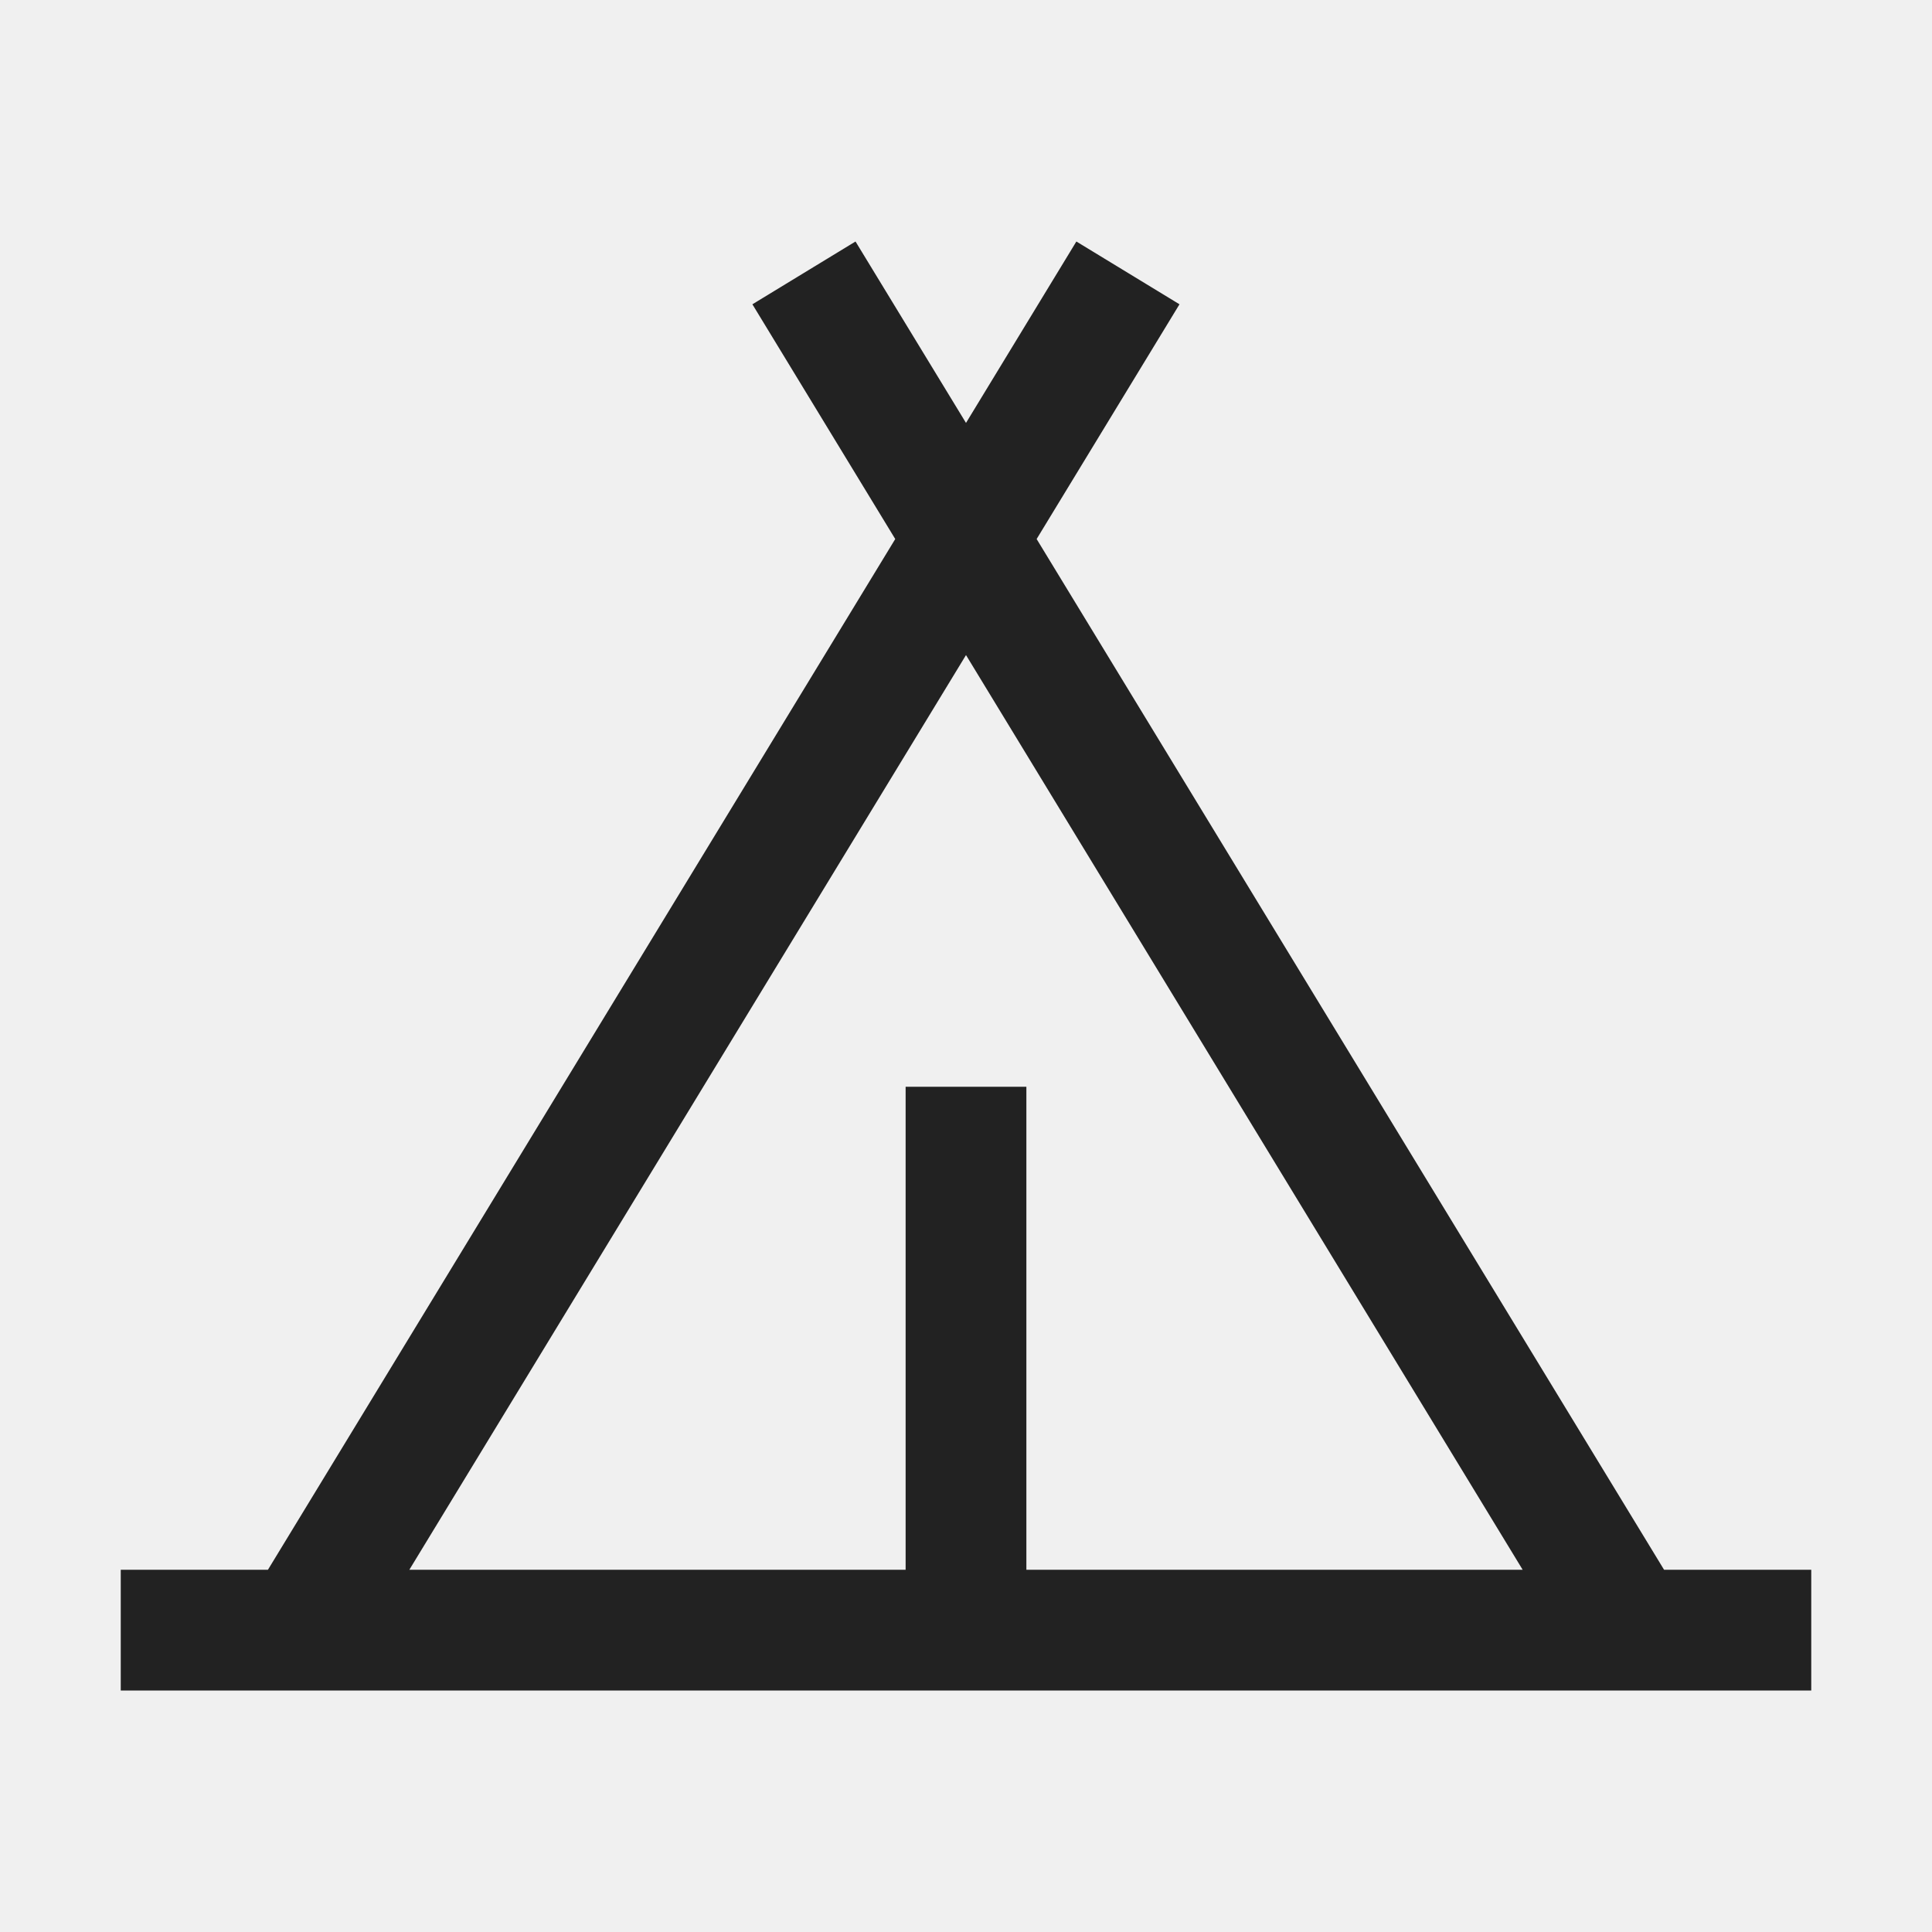
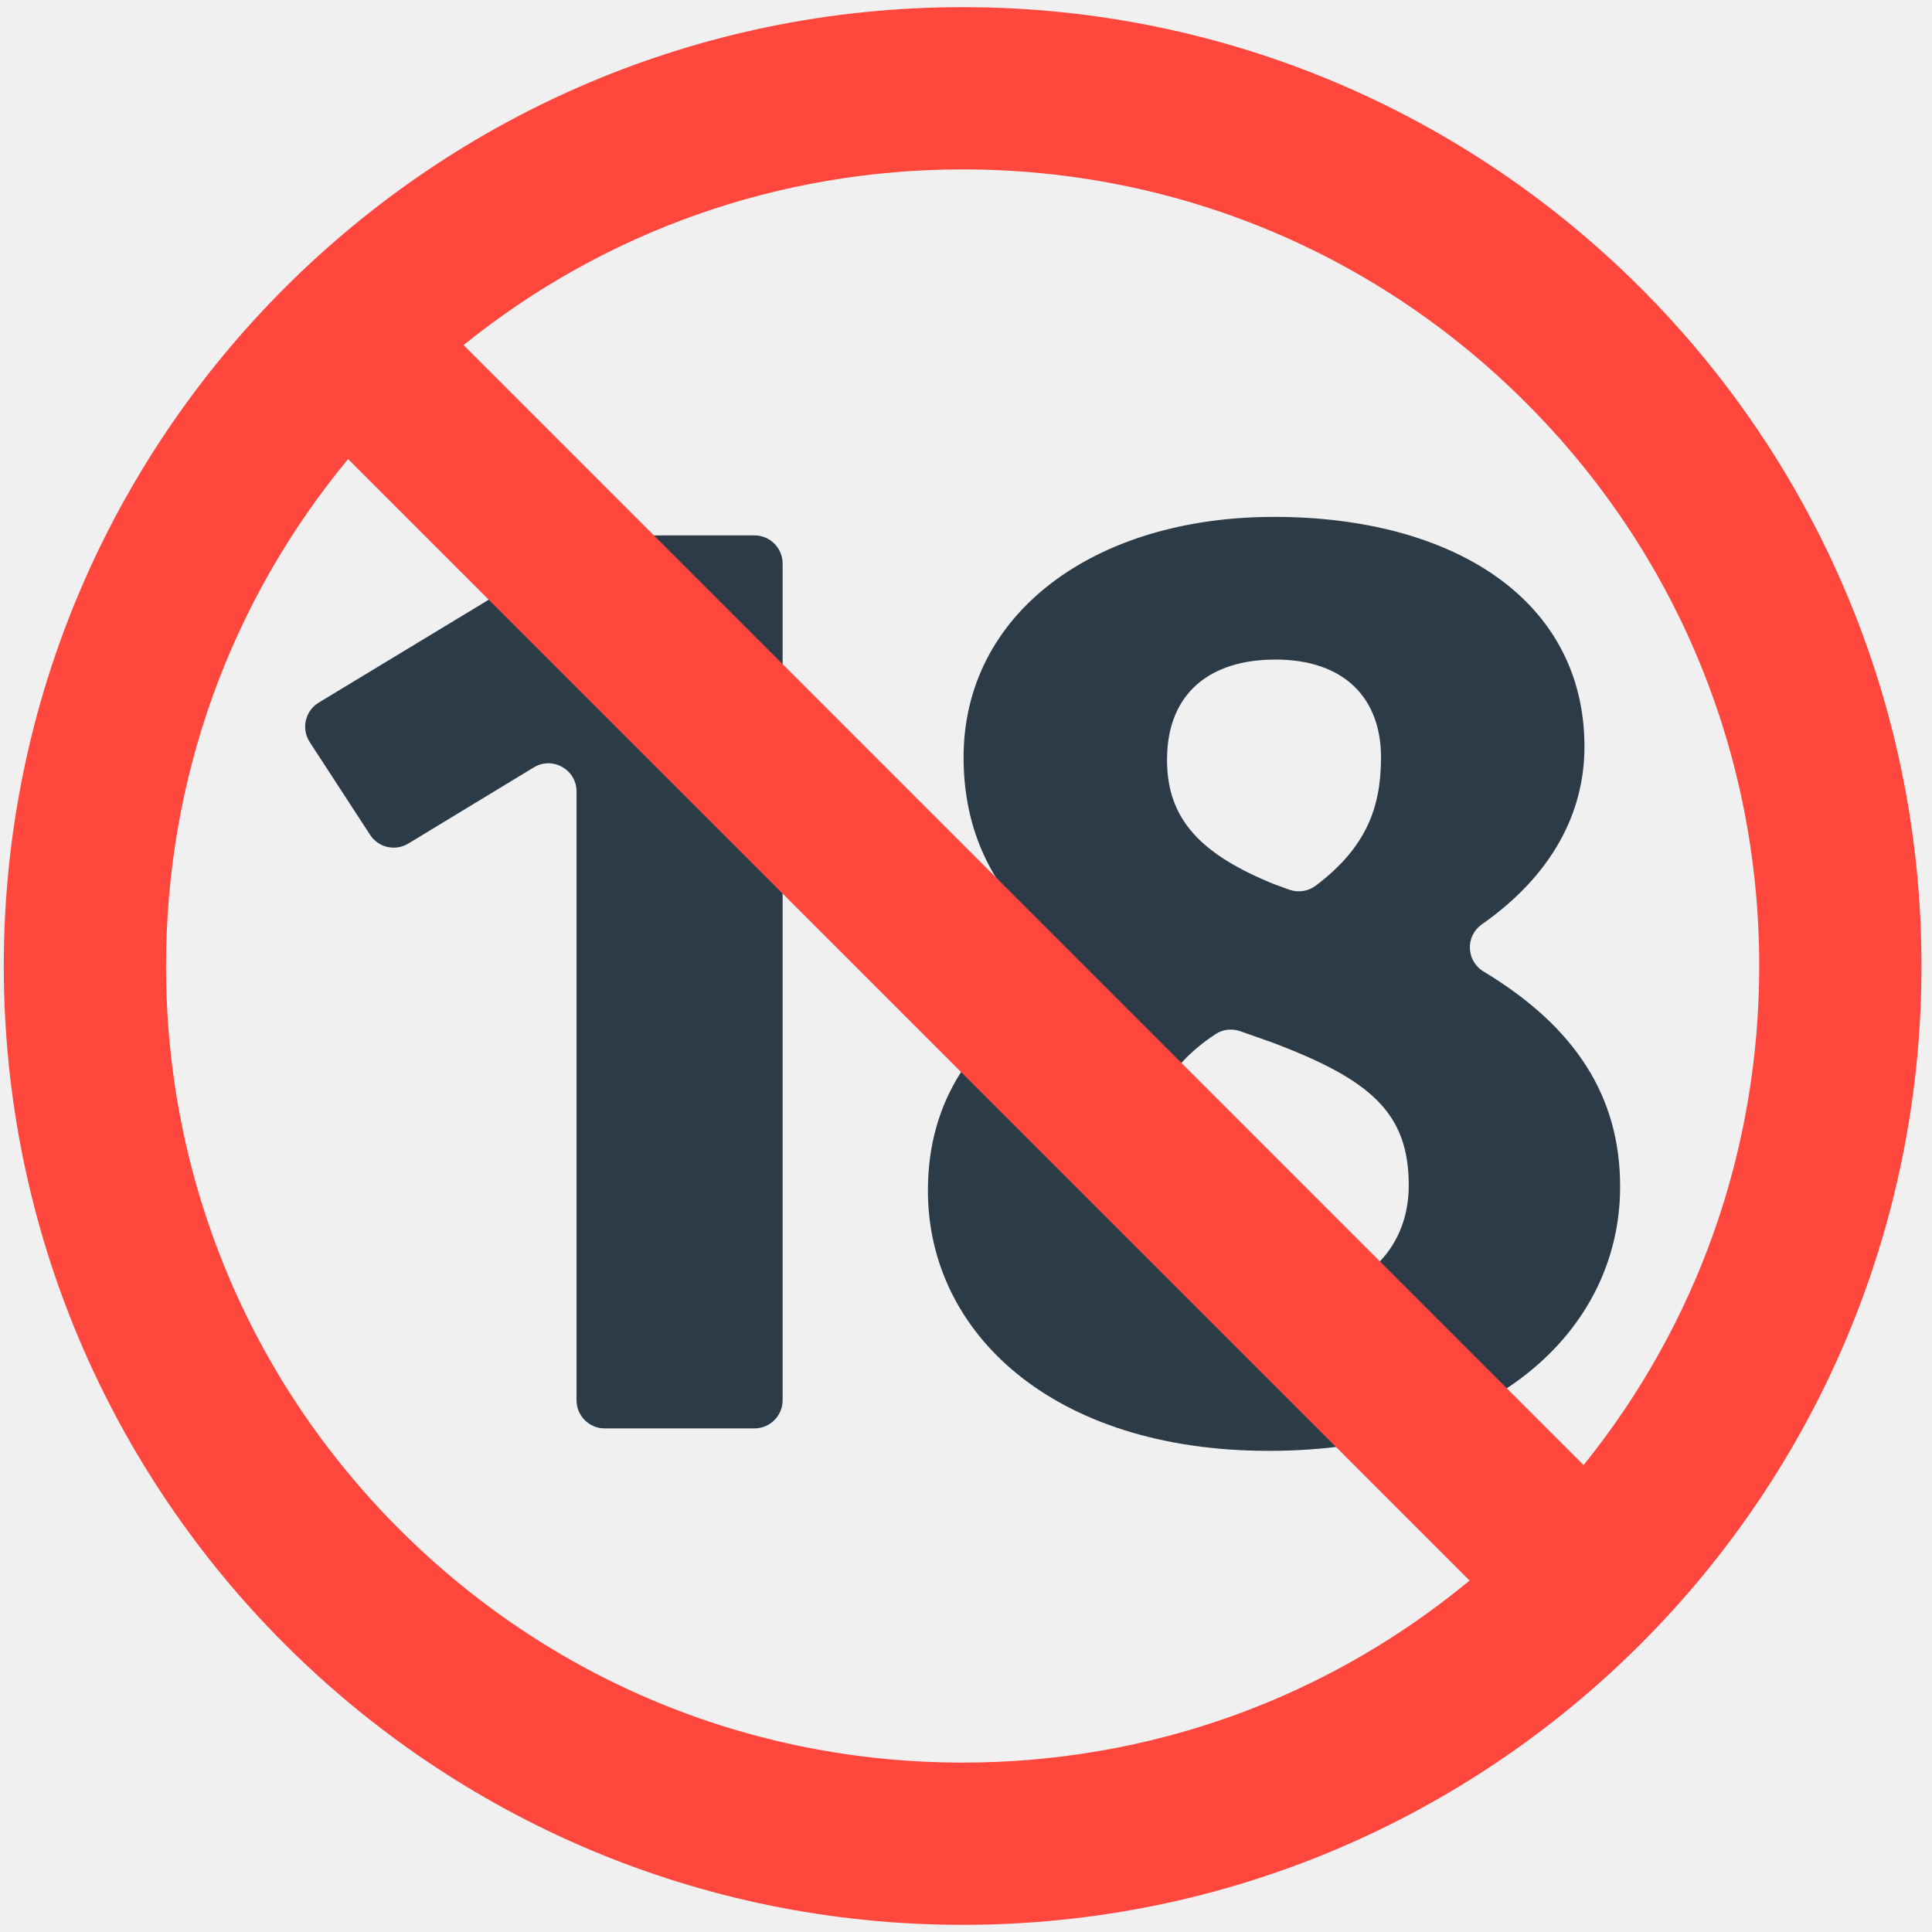
- <svg xmlns="http://www.w3.org/2000/svg" viewBox="0 0 32 32">
-   <style>
-     path { fill: #222; }
-     @media (prefers-color-scheme: dark) {
-       path { fill: #ffffff; }
-     }
-   </style>
-   <path d="M27.562 26L17.17 8.928l2.366-3.888L17.828 4L16 7.005L14.17 4l-1.708 1.04l2.366 3.888L4.438 26H2v2h28v-2zM16 10.85L25.22 26H17v-8h-2v8H6.78z" />
+ <svg xmlns="http://www.w3.org/2000/svg" width="32" height="32" viewBox="0 0 512 512">
+   <path fill="#2B3B47" d="M199.943 378.54h-39.699a7.457 7.457 0 0 1-7.457-7.457V209.745c0-5.813-6.356-9.391-11.325-6.375l-33.26 20.185a7.457 7.457 0 0 1-10.118-2.307l-16.01-24.596a7.456 7.456 0 0 1 2.388-10.447l71.447-43.244a7.46 7.46 0 0 1 3.861-1.078h40.174a7.457 7.457 0 0 1 7.457 7.457v221.743a7.46 7.46 0 0 1-7.458 7.457m219.954-180.643c0 17.335-8.42 33.904-27.221 47.094c-4.393 3.082-4.137 9.684.459 12.453c24.617 14.832 36.215 33.368 36.215 57.03c0 38.16-33.957 70.016-93.122 70.016c-57.064 0-90.322-31.157-90.322-68.966c0-24.072 12.154-41.419 32.907-53.376c4.529-2.61 4.952-9.021.844-12.254c-17.428-13.716-24.298-30.693-24.298-49.198c0-38.159 34.658-63.715 82.269-63.715c47.611.002 82.269 22.057 82.269 60.916m-91.215 75.385c-2.141-.756-4.53-.525-6.437.708c-13.645 8.817-20.326 22.105-20.326 38.735c0 19.254 14.004 31.507 36.059 31.507c23.455 0 35.358-13.303 35.358-30.107c0-19.255-10.152-28.006-36.059-37.809zm12.962-37.516a7.49 7.49 0 0 0 7.074-1.076c13.364-10.111 17.267-20.701 17.267-33.993c0-15.403-9.452-25.906-28.006-25.906c-17.154 0-28.707 8.752-28.707 26.607c0 16.104 9.452 25.206 28.356 32.908z" />
+   <path fill="#FF473E" d="M255.107 1.894C114.768 1.894 1.001 115.661 1.001 256s113.767 254.106 254.106 254.106S509.213 396.339 509.213 256S395.446 1.894 255.107 1.894m-149.275 403.38C65.96 365.402 44.001 312.388 44.001 256c0-49.613 17.006-96.609 48.249-134.345l297.202 297.202c-37.736 31.243-84.732 48.249-134.345 48.249c-56.389 0-109.402-21.959-149.275-61.832m313.831-17.018L122.85 91.444c37.375-30.156 83.553-46.55 132.257-46.55c56.388 0 109.402 21.959 149.274 61.831s61.831 92.886 61.831 149.274c.001 48.704-16.393 94.882-46.549 132.257" />
</svg>
